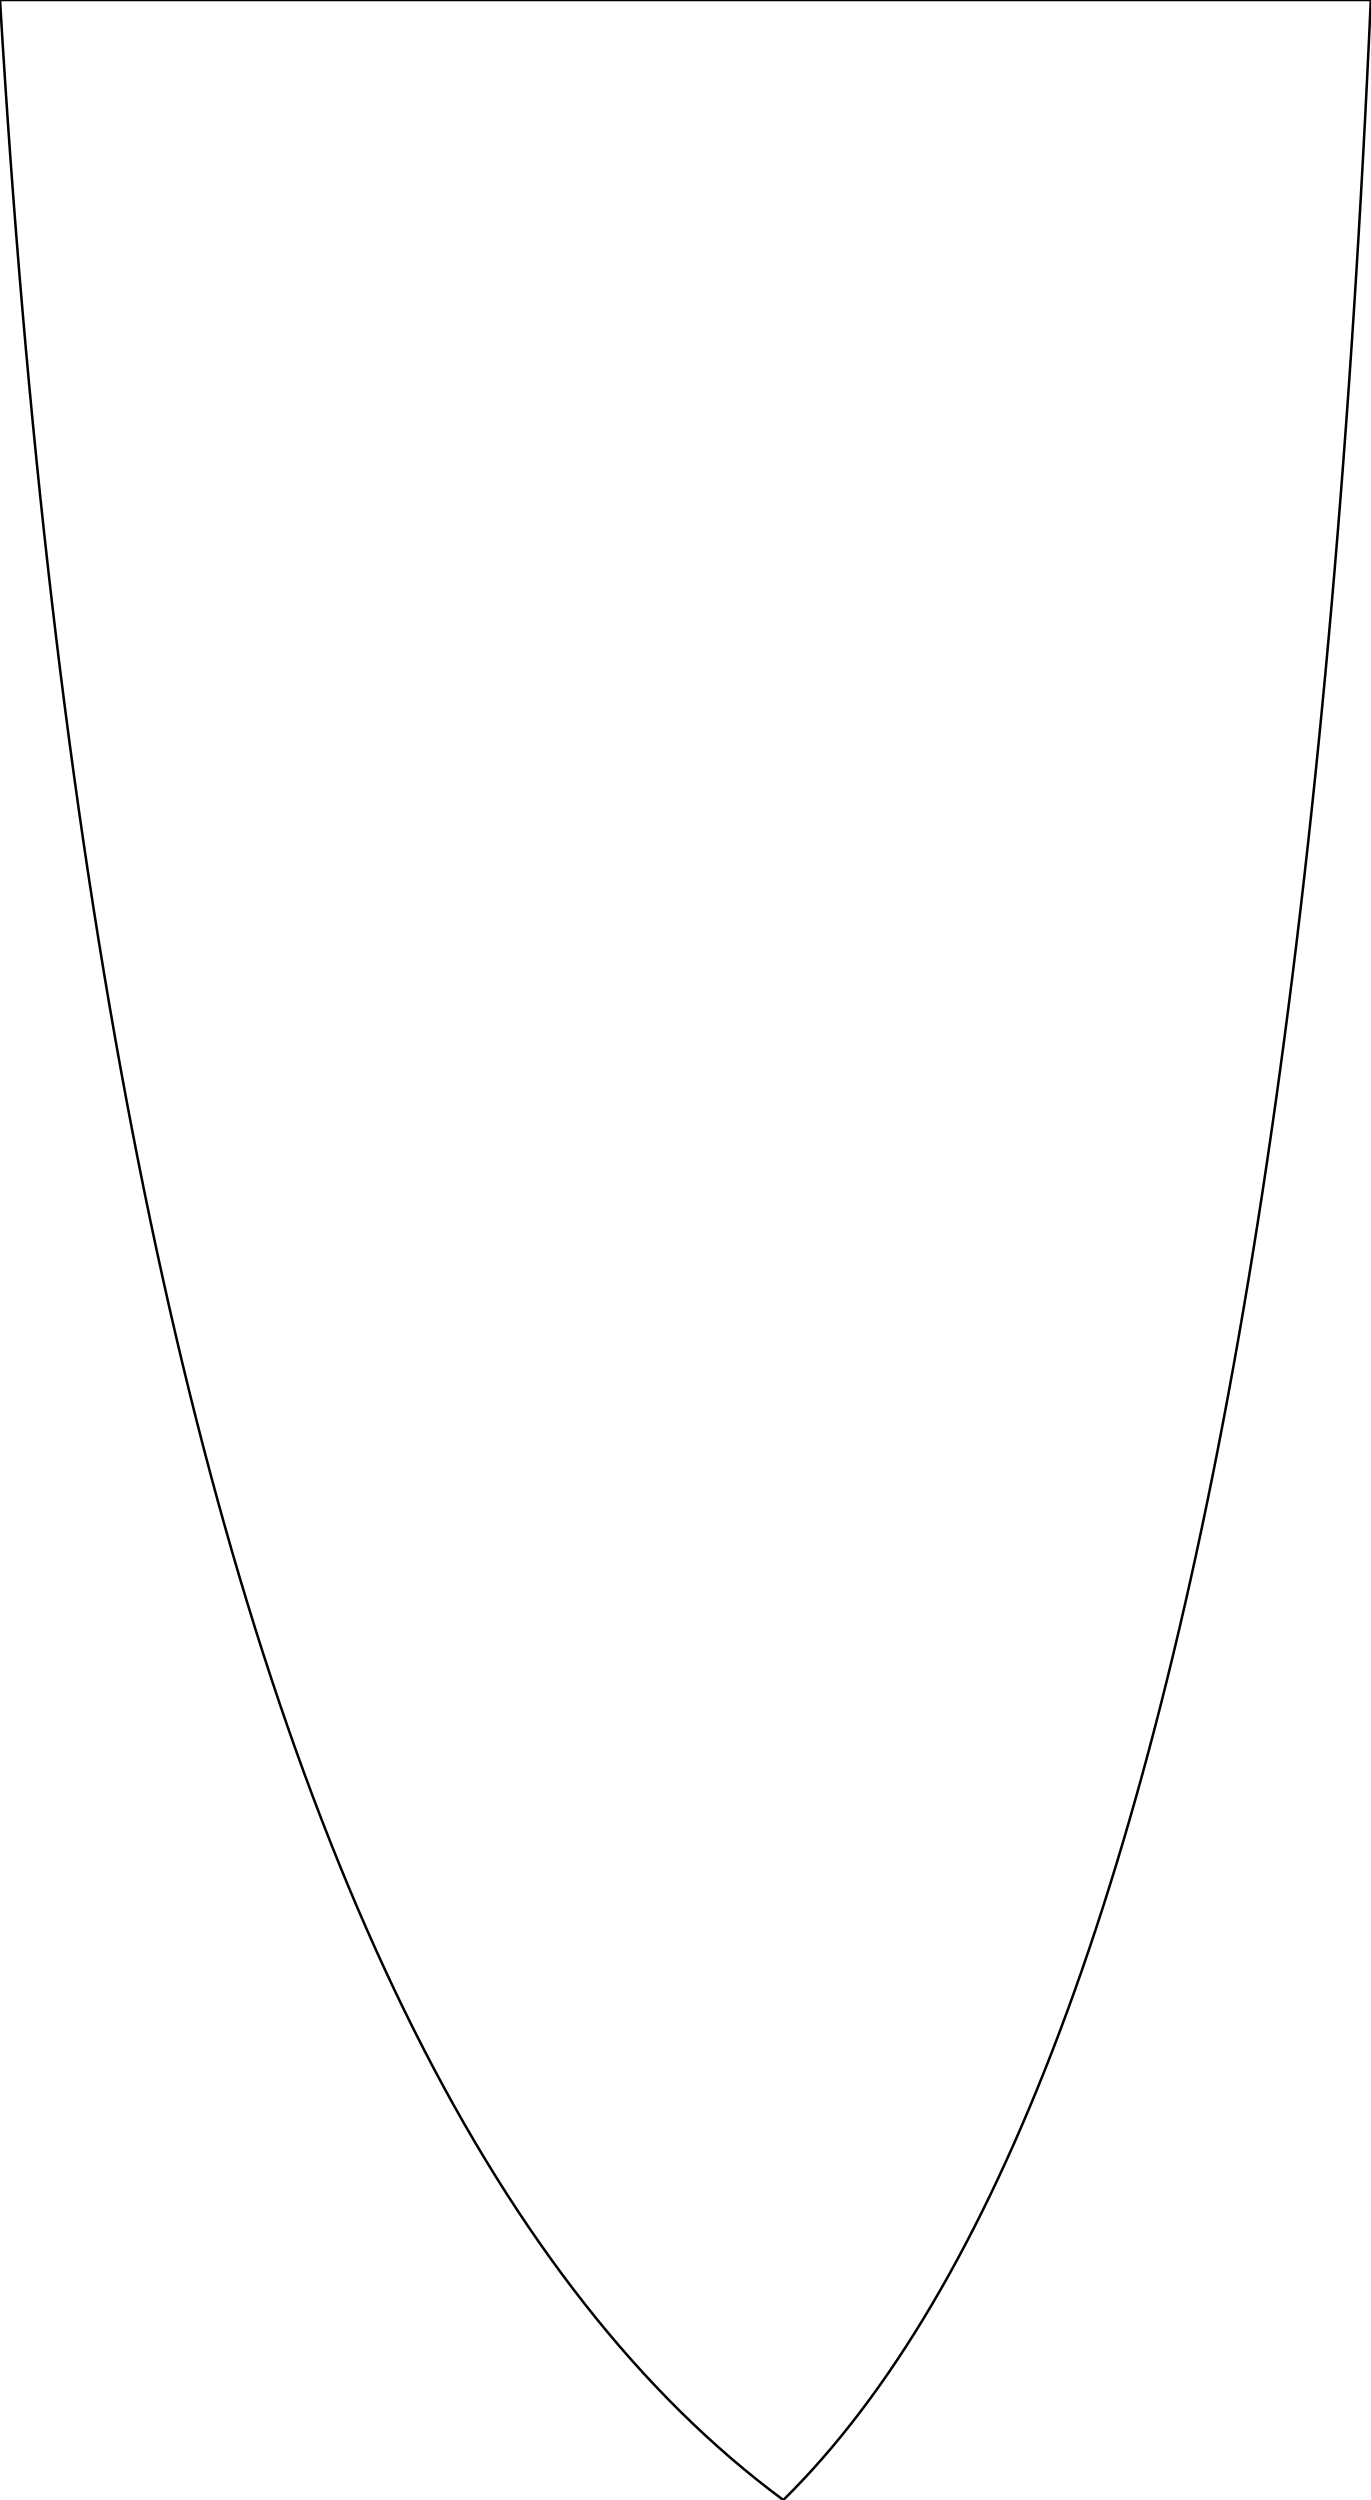
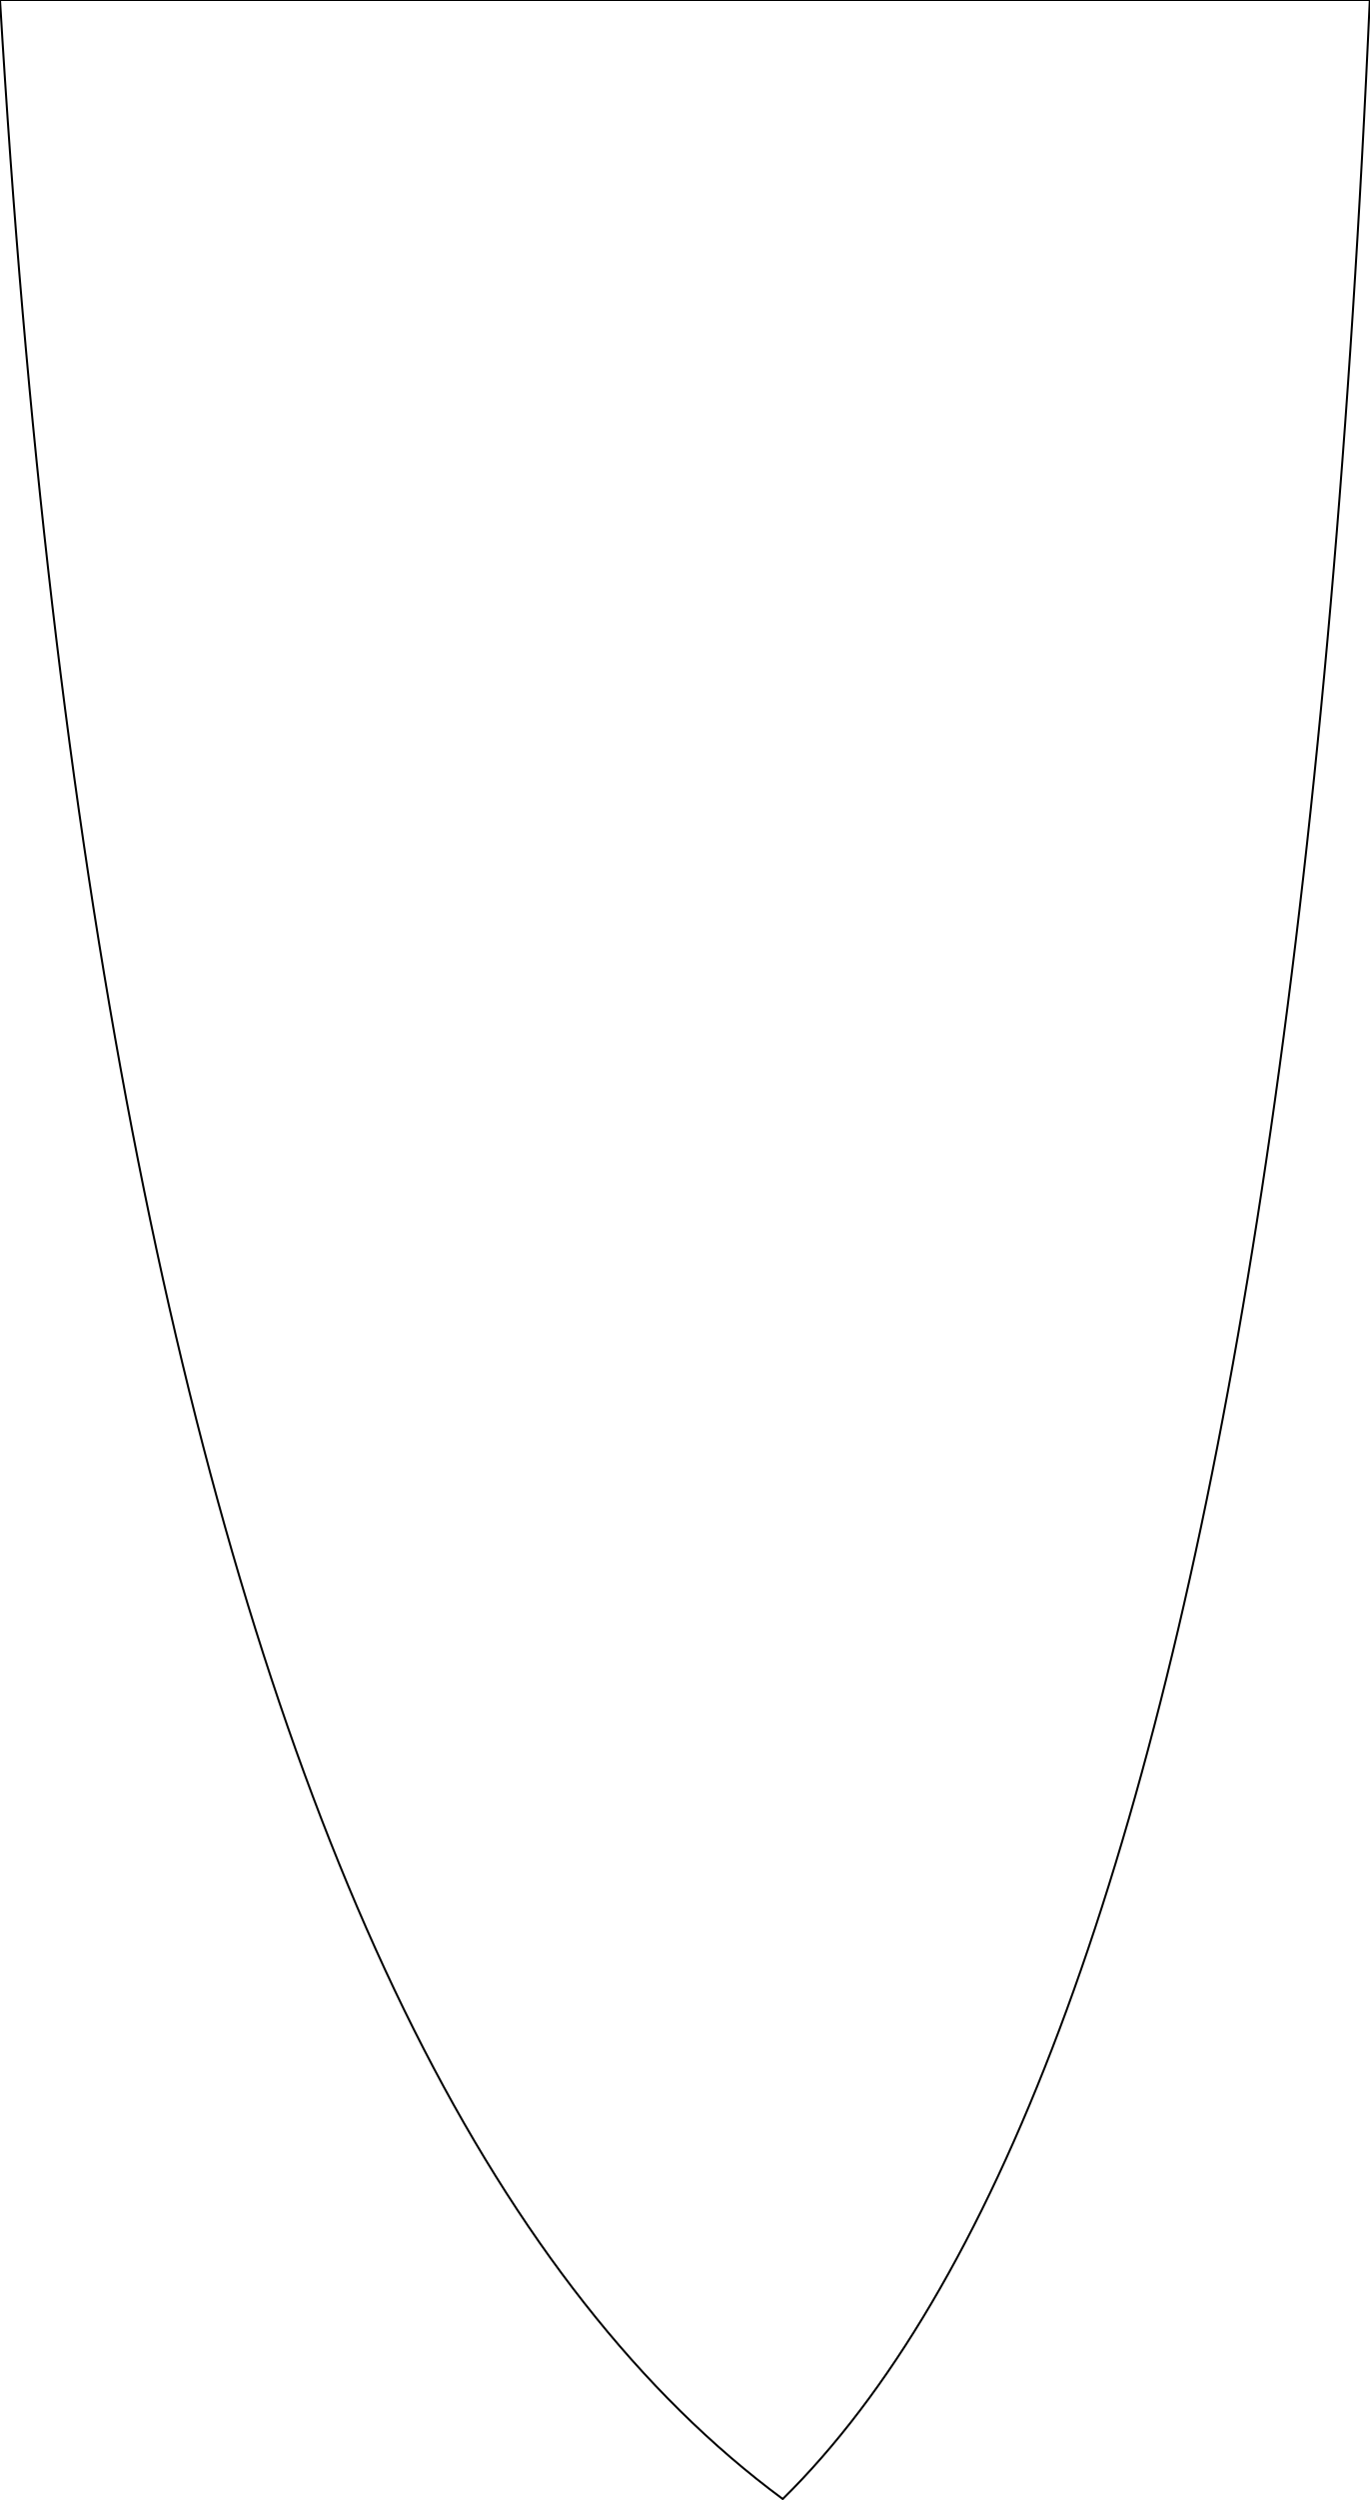
- <svg xmlns="http://www.w3.org/2000/svg" width="514.009" height="937.424" viewBox="0 0 514.009 937.424">
+ <svg xmlns="http://www.w3.org/2000/svg" width="642.511" height="1171.781" viewBox="0 0 642.511 1171.781">
  <g id="svgGroup" stroke-linecap="round" fill-rule="evenodd" font-size="9pt" stroke="#000" stroke-width="0.25mm" fill="none" style="stroke:#000;stroke-width:0.25mm;fill:none">
-     <path d="M 0 0 L 0.917 15.012 L 1.874 29.909 L 2.872 44.693 L 3.911 59.363 L 4.991 73.919 L 6.112 88.361 L 7.273 102.689 L 8.476 116.903 L 9.719 131.004 L 11.003 144.99 L 12.328 158.863 L 13.693 172.622 L 15.1 186.267 L 16.547 199.798 L 18.035 213.215 L 19.564 226.518 L 21.134 239.708 L 22.744 252.783 L 24.396 265.745 L 26.088 278.592 L 27.821 291.326 L 29.595 303.946 L 31.409 316.452 L 33.265 328.844 L 35.161 341.123 L 37.098 353.287 L 39.076 365.338 L 41.095 377.274 L 43.155 389.097 L 45.255 400.806 L 47.396 412.401 L 49.578 423.882 L 51.801 435.249 L 54.065 446.503 L 56.369 457.642 L 58.714 468.668 L 61.101 479.579 L 63.528 490.377 L 65.995 501.061 L 68.504 511.631 L 71.053 522.087 L 73.643 532.429 L 76.275 542.658 L 78.946 552.772 L 81.659 562.773 L 84.413 572.66 L 87.207 582.432 L 90.042 592.091 L 92.918 601.637 L 95.835 611.068 L 98.792 620.385 L 101.791 629.588 L 104.83 638.678 L 107.91 647.654 L 111.031 656.515 L 114.193 665.263 L 117.395 673.897 L 120.639 682.417 L 123.923 690.824 L 127.248 699.116 L 130.614 707.294 L 134.02 715.359 L 137.468 723.31 L 140.956 731.146 L 144.485 738.869 L 148.055 746.478 L 151.666 753.974 L 155.317 761.355 L 159.009 768.622 L 162.743 775.776 L 166.517 782.815 L 170.331 789.741 L 174.187 796.553 L 178.084 803.251 L 182.021 809.835 L 185.999 816.305 L 190.018 822.661 L 194.078 828.904 L 198.178 835.032 L 202.319 841.047 L 206.502 846.948 L 210.725 852.735 L 214.989 858.408 L 219.293 863.967 L 223.639 869.412 L 228.025 874.743 L 232.452 879.961 L 236.92 885.064 L 241.429 890.054 L 245.978 894.93 L 250.569 899.692 L 255.2 904.34 L 259.872 908.874 L 264.585 913.294 L 269.339 917.601 L 274.133 921.793 L 278.968 925.872 L 283.844 929.837 L 288.761 933.687 L 293.719 937.424 L 297.438 933.687 L 301.125 929.837 L 304.782 925.872 L 308.409 921.793 L 312.005 917.601 L 315.57 913.294 L 319.105 908.874 L 322.609 904.34 L 326.082 899.692 L 329.525 894.93 L 332.937 890.054 L 336.319 885.064 L 339.67 879.961 L 342.99 874.743 L 346.28 869.412 L 349.539 863.967 L 352.767 858.408 L 355.965 852.735 L 359.132 846.948 L 362.269 841.047 L 365.375 835.032 L 368.45 828.904 L 371.495 822.661 L 374.509 816.305 L 377.493 809.835 L 380.446 803.251 L 383.368 796.553 L 386.26 789.741 L 389.121 782.815 L 391.952 775.776 L 394.752 768.622 L 397.521 761.355 L 400.259 753.974 L 402.967 746.478 L 405.645 738.869 L 408.292 731.146 L 410.908 723.31 L 413.494 715.359 L 416.048 707.294 L 418.573 699.116 L 421.067 690.824 L 423.53 682.417 L 425.962 673.897 L 428.364 665.263 L 430.735 656.515 L 433.076 647.654 L 435.386 638.678 L 437.665 629.588 L 439.914 620.385 L 442.133 611.068 L 444.32 601.637 L 446.477 592.091 L 448.603 582.432 L 450.699 572.66 L 452.764 562.773 L 454.799 552.772 L 456.803 542.658 L 458.776 532.429 L 460.719 522.087 L 462.631 511.631 L 464.512 501.061 L 466.363 490.377 L 468.183 479.579 L 469.973 468.668 L 471.732 457.642 L 473.46 446.503 L 475.158 435.249 L 476.825 423.882 L 478.462 412.401 L 480.067 400.806 L 481.643 389.097 L 483.187 377.274 L 484.701 365.338 L 486.185 353.287 L 487.638 341.123 L 489.06 328.844 L 490.452 316.452 L 491.813 303.946 L 493.143 291.326 L 494.443 278.592 L 495.712 265.745 L 496.95 252.783 L 498.158 239.708 L 499.335 226.518 L 500.482 213.215 L 501.598 199.798 L 502.684 186.267 L 503.739 172.622 L 504.763 158.863 L 505.756 144.99 L 506.719 131.004 L 507.652 116.903 L 508.553 102.689 L 509.425 88.361 L 510.265 73.919 L 511.075 59.363 L 511.854 44.693 L 512.603 29.909 L 513.321 15.012 L 514.009 0 L 0 0 Z" vector-effect="non-scaling-stroke" />
+     <path d="M 0 0 L 1.146 18.764 L 2.343 37.386 L 3.59 55.866 L 4.889 74.204 L 6.239 92.398 L 7.64 110.451 L 9.092 128.361 L 10.595 146.129 L 12.149 163.755 L 13.754 181.238 L 15.41 198.579 L 17.117 215.777 L 18.875 232.834 L 20.684 249.747 L 22.544 266.519 L 24.455 283.148 L 26.417 299.635 L 28.43 315.979 L 30.495 332.181 L 32.61 348.241 L 34.776 364.158 L 36.993 379.933 L 39.262 395.565 L 41.581 411.056 L 43.951 426.403 L 46.373 441.609 L 48.845 456.672 L 51.369 471.593 L 53.943 486.371 L 56.569 501.007 L 59.245 515.501 L 61.973 529.853 L 64.751 544.062 L 67.581 558.128 L 70.461 572.053 L 73.393 585.834 L 76.376 599.474 L 79.409 612.971 L 82.494 626.326 L 85.63 639.539 L 88.817 652.609 L 92.054 665.537 L 95.343 678.322 L 98.683 690.965 L 102.074 703.466 L 105.516 715.825 L 109.009 728.041 L 112.553 740.114 L 116.148 752.046 L 119.794 763.835 L 123.491 775.481 L 127.239 786.986 L 131.038 798.347 L 134.888 809.567 L 138.789 820.644 L 142.741 831.579 L 146.744 842.372 L 150.798 853.022 L 154.903 863.529 L 159.06 873.895 L 163.267 884.118 L 167.525 894.199 L 171.834 904.137 L 176.195 913.933 L 180.606 923.587 L 185.069 933.098 L 189.582 942.467 L 194.146 951.694 L 198.762 960.778 L 203.428 969.72 L 208.146 978.519 L 212.914 987.176 L 217.734 995.691 L 222.604 1004.064 L 227.526 1012.294 L 232.499 1020.381 L 237.522 1028.327 L 242.597 1036.13 L 247.723 1043.791 L 252.899 1051.309 L 258.127 1058.685 L 263.406 1065.918 L 268.736 1073.01 L 274.117 1079.959 L 279.548 1086.765 L 285.031 1093.429 L 290.565 1099.951 L 296.15 1106.331 L 301.786 1112.568 L 307.473 1118.662 L 313.211 1124.615 L 319 1130.425 L 324.84 1136.093 L 330.731 1141.618 L 336.673 1147.001 L 342.666 1152.242 L 348.71 1157.34 L 354.806 1162.296 L 360.952 1167.109 L 367.149 1171.781 L 371.797 1167.109 L 376.407 1162.296 L 380.978 1157.34 L 385.511 1152.242 L 390.006 1147.001 L 394.462 1141.618 L 398.881 1136.093 L 403.261 1130.425 L 407.603 1124.615 L 411.906 1118.662 L 416.171 1112.568 L 420.398 1106.331 L 424.587 1099.951 L 428.737 1093.429 L 432.85 1086.765 L 436.923 1079.959 L 440.959 1073.01 L 444.956 1065.918 L 448.915 1058.685 L 452.836 1051.309 L 456.719 1043.791 L 460.563 1036.13 L 464.369 1028.327 L 468.137 1020.381 L 471.866 1012.294 L 475.557 1004.064 L 479.21 995.691 L 482.825 987.176 L 486.401 978.519 L 489.94 969.72 L 493.439 960.778 L 496.901 951.694 L 500.324 942.467 L 503.709 933.098 L 507.056 923.587 L 510.365 913.933 L 513.635 904.137 L 516.867 894.199 L 520.061 884.118 L 523.216 873.895 L 526.333 863.529 L 529.412 853.022 L 532.453 842.372 L 535.455 831.579 L 538.419 820.644 L 541.345 809.567 L 544.233 798.347 L 547.082 786.986 L 549.893 775.481 L 552.666 763.835 L 555.4 752.046 L 558.096 740.114 L 560.754 728.041 L 563.374 715.825 L 565.955 703.466 L 568.498 690.965 L 571.003 678.322 L 573.47 665.537 L 575.898 652.609 L 578.288 639.539 L 580.64 626.326 L 582.954 612.971 L 585.229 599.474 L 587.466 585.834 L 589.665 572.053 L 591.825 558.128 L 593.947 544.062 L 596.031 529.853 L 598.077 515.501 L 600.084 501.007 L 602.053 486.371 L 603.984 471.593 L 605.877 456.672 L 607.731 441.609 L 609.547 426.403 L 611.325 411.056 L 613.064 395.565 L 614.766 379.933 L 616.429 364.158 L 618.053 348.241 L 619.64 332.181 L 621.188 315.979 L 622.698 299.635 L 624.169 283.148 L 625.603 266.519 L 626.998 249.747 L 628.355 232.834 L 629.673 215.777 L 630.953 198.579 L 632.195 181.238 L 633.399 163.755 L 634.565 146.129 L 635.692 128.361 L 636.781 110.451 L 637.831 92.398 L 638.844 74.204 L 639.818 55.866 L 640.754 37.386 L 641.651 18.764 L 642.511 0 L 0 0 Z" vector-effect="non-scaling-stroke" />
  </g>
</svg>
